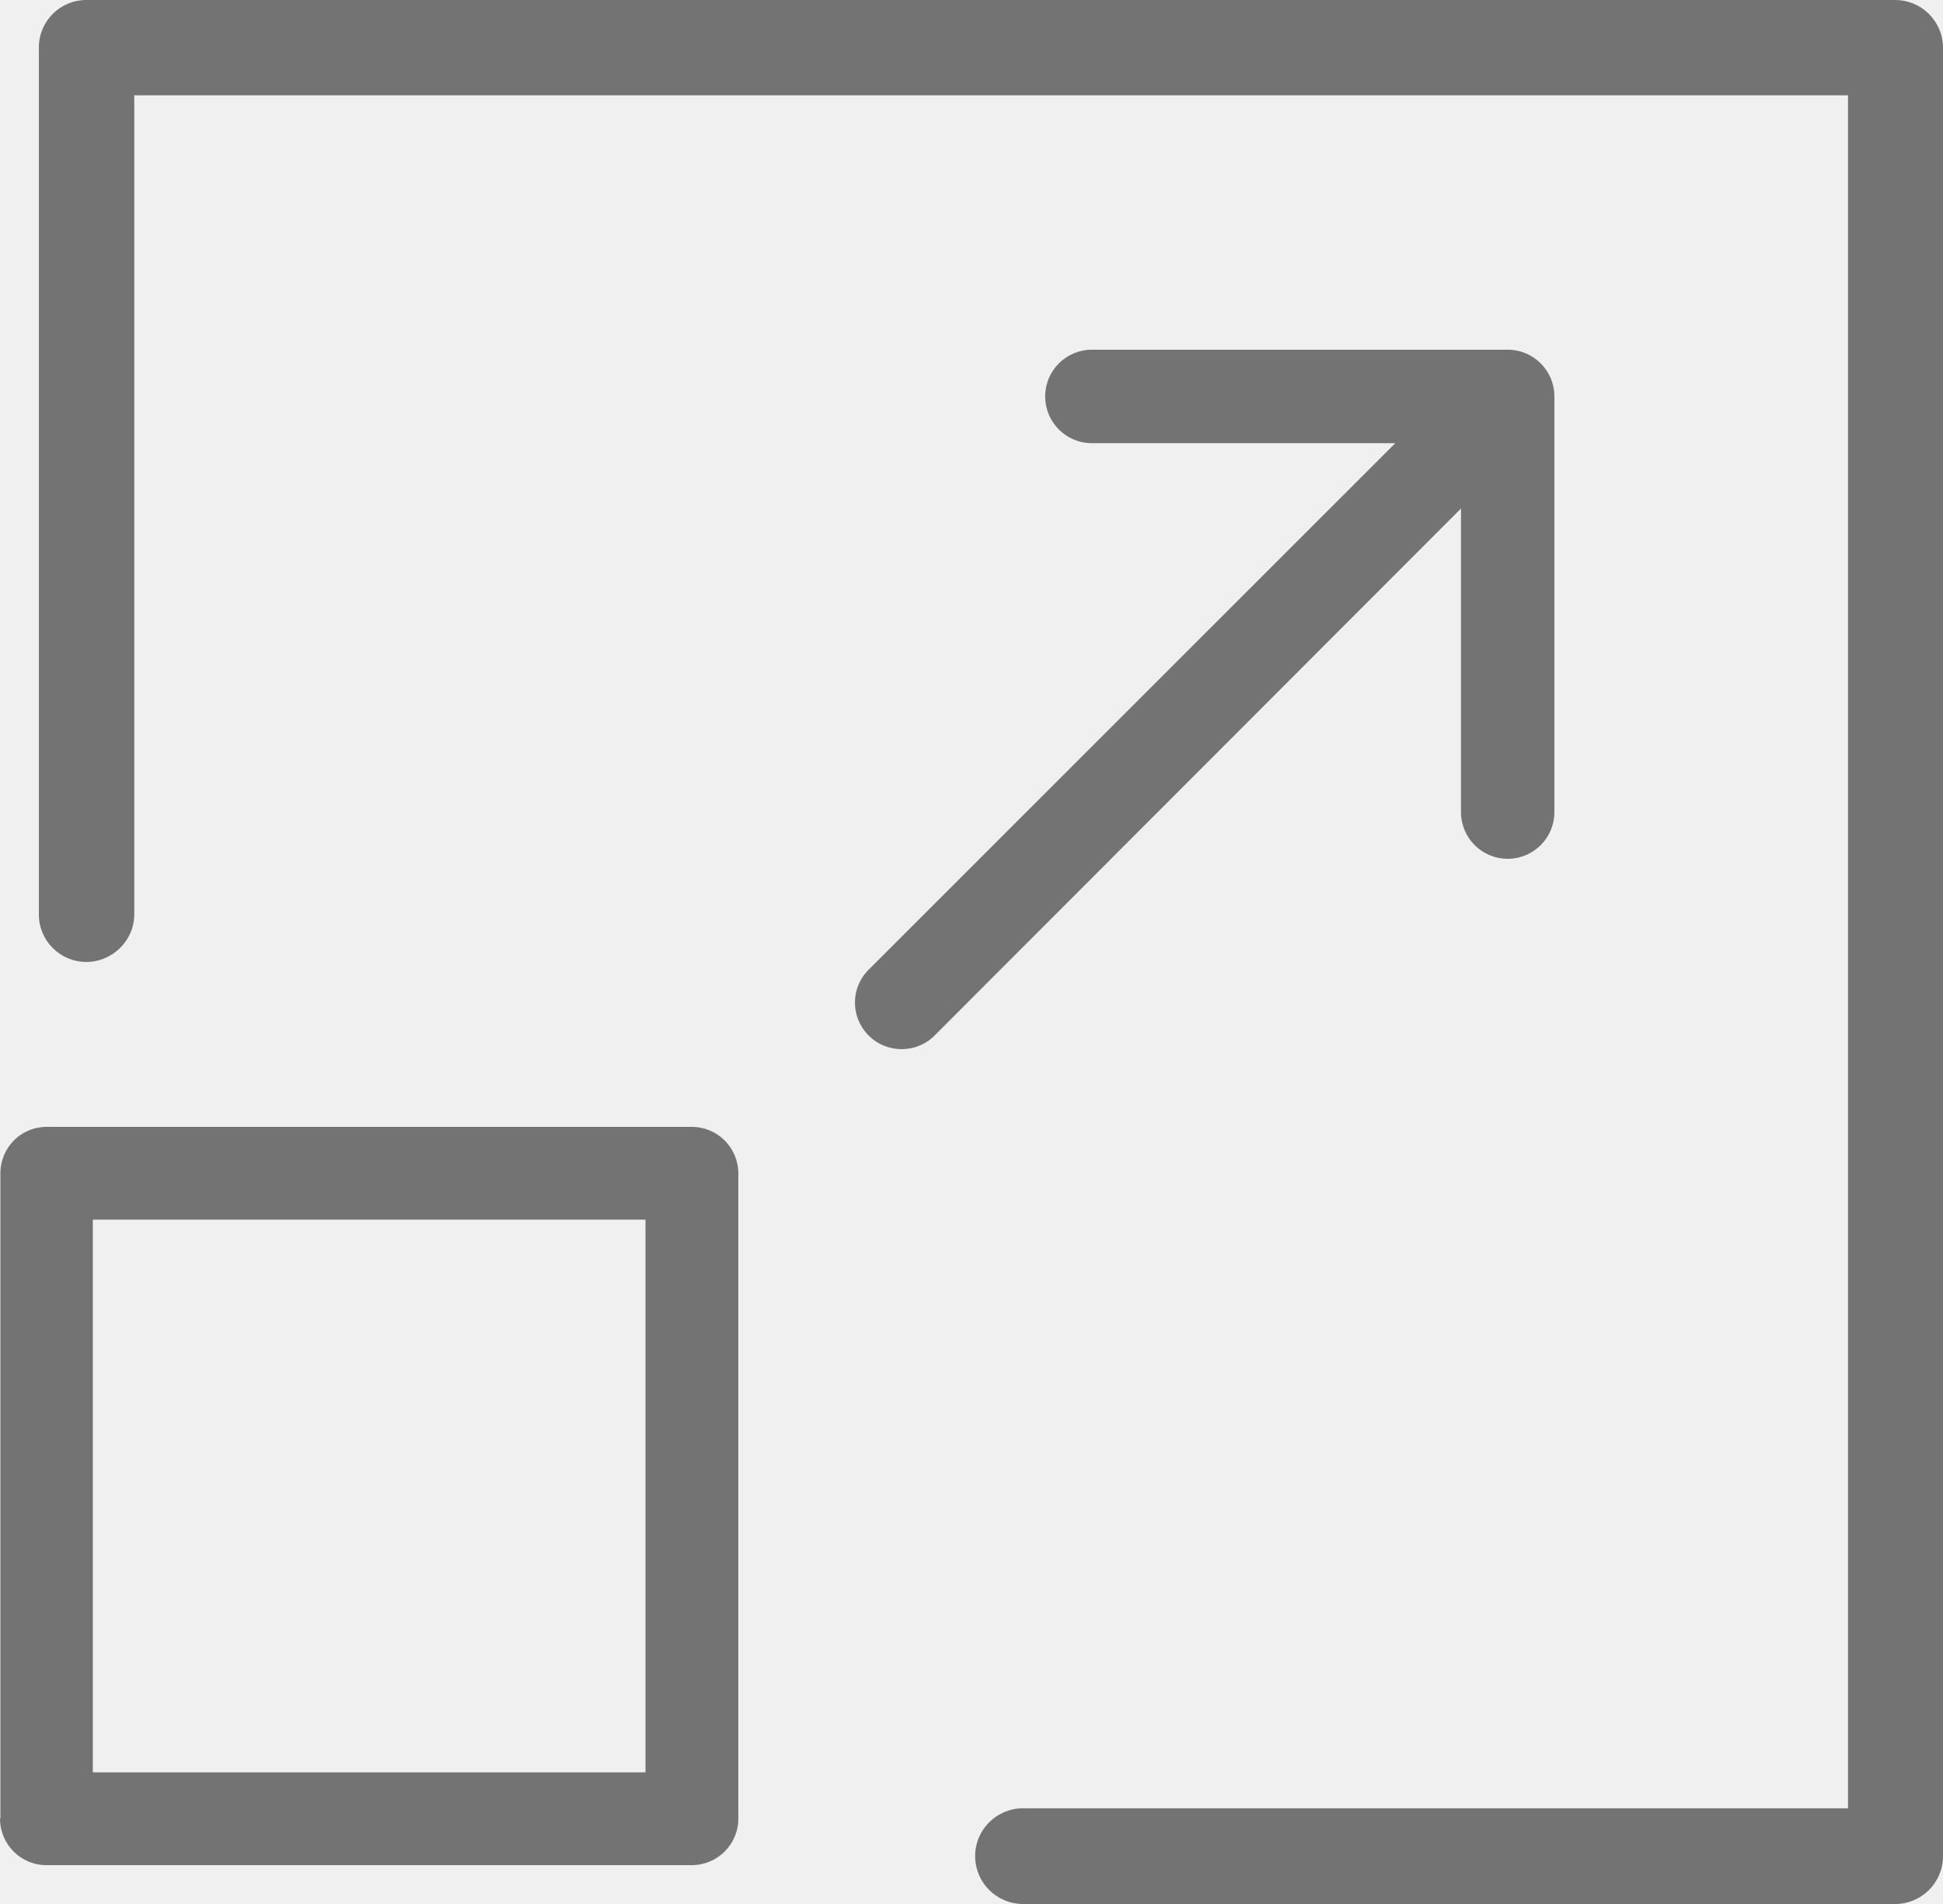
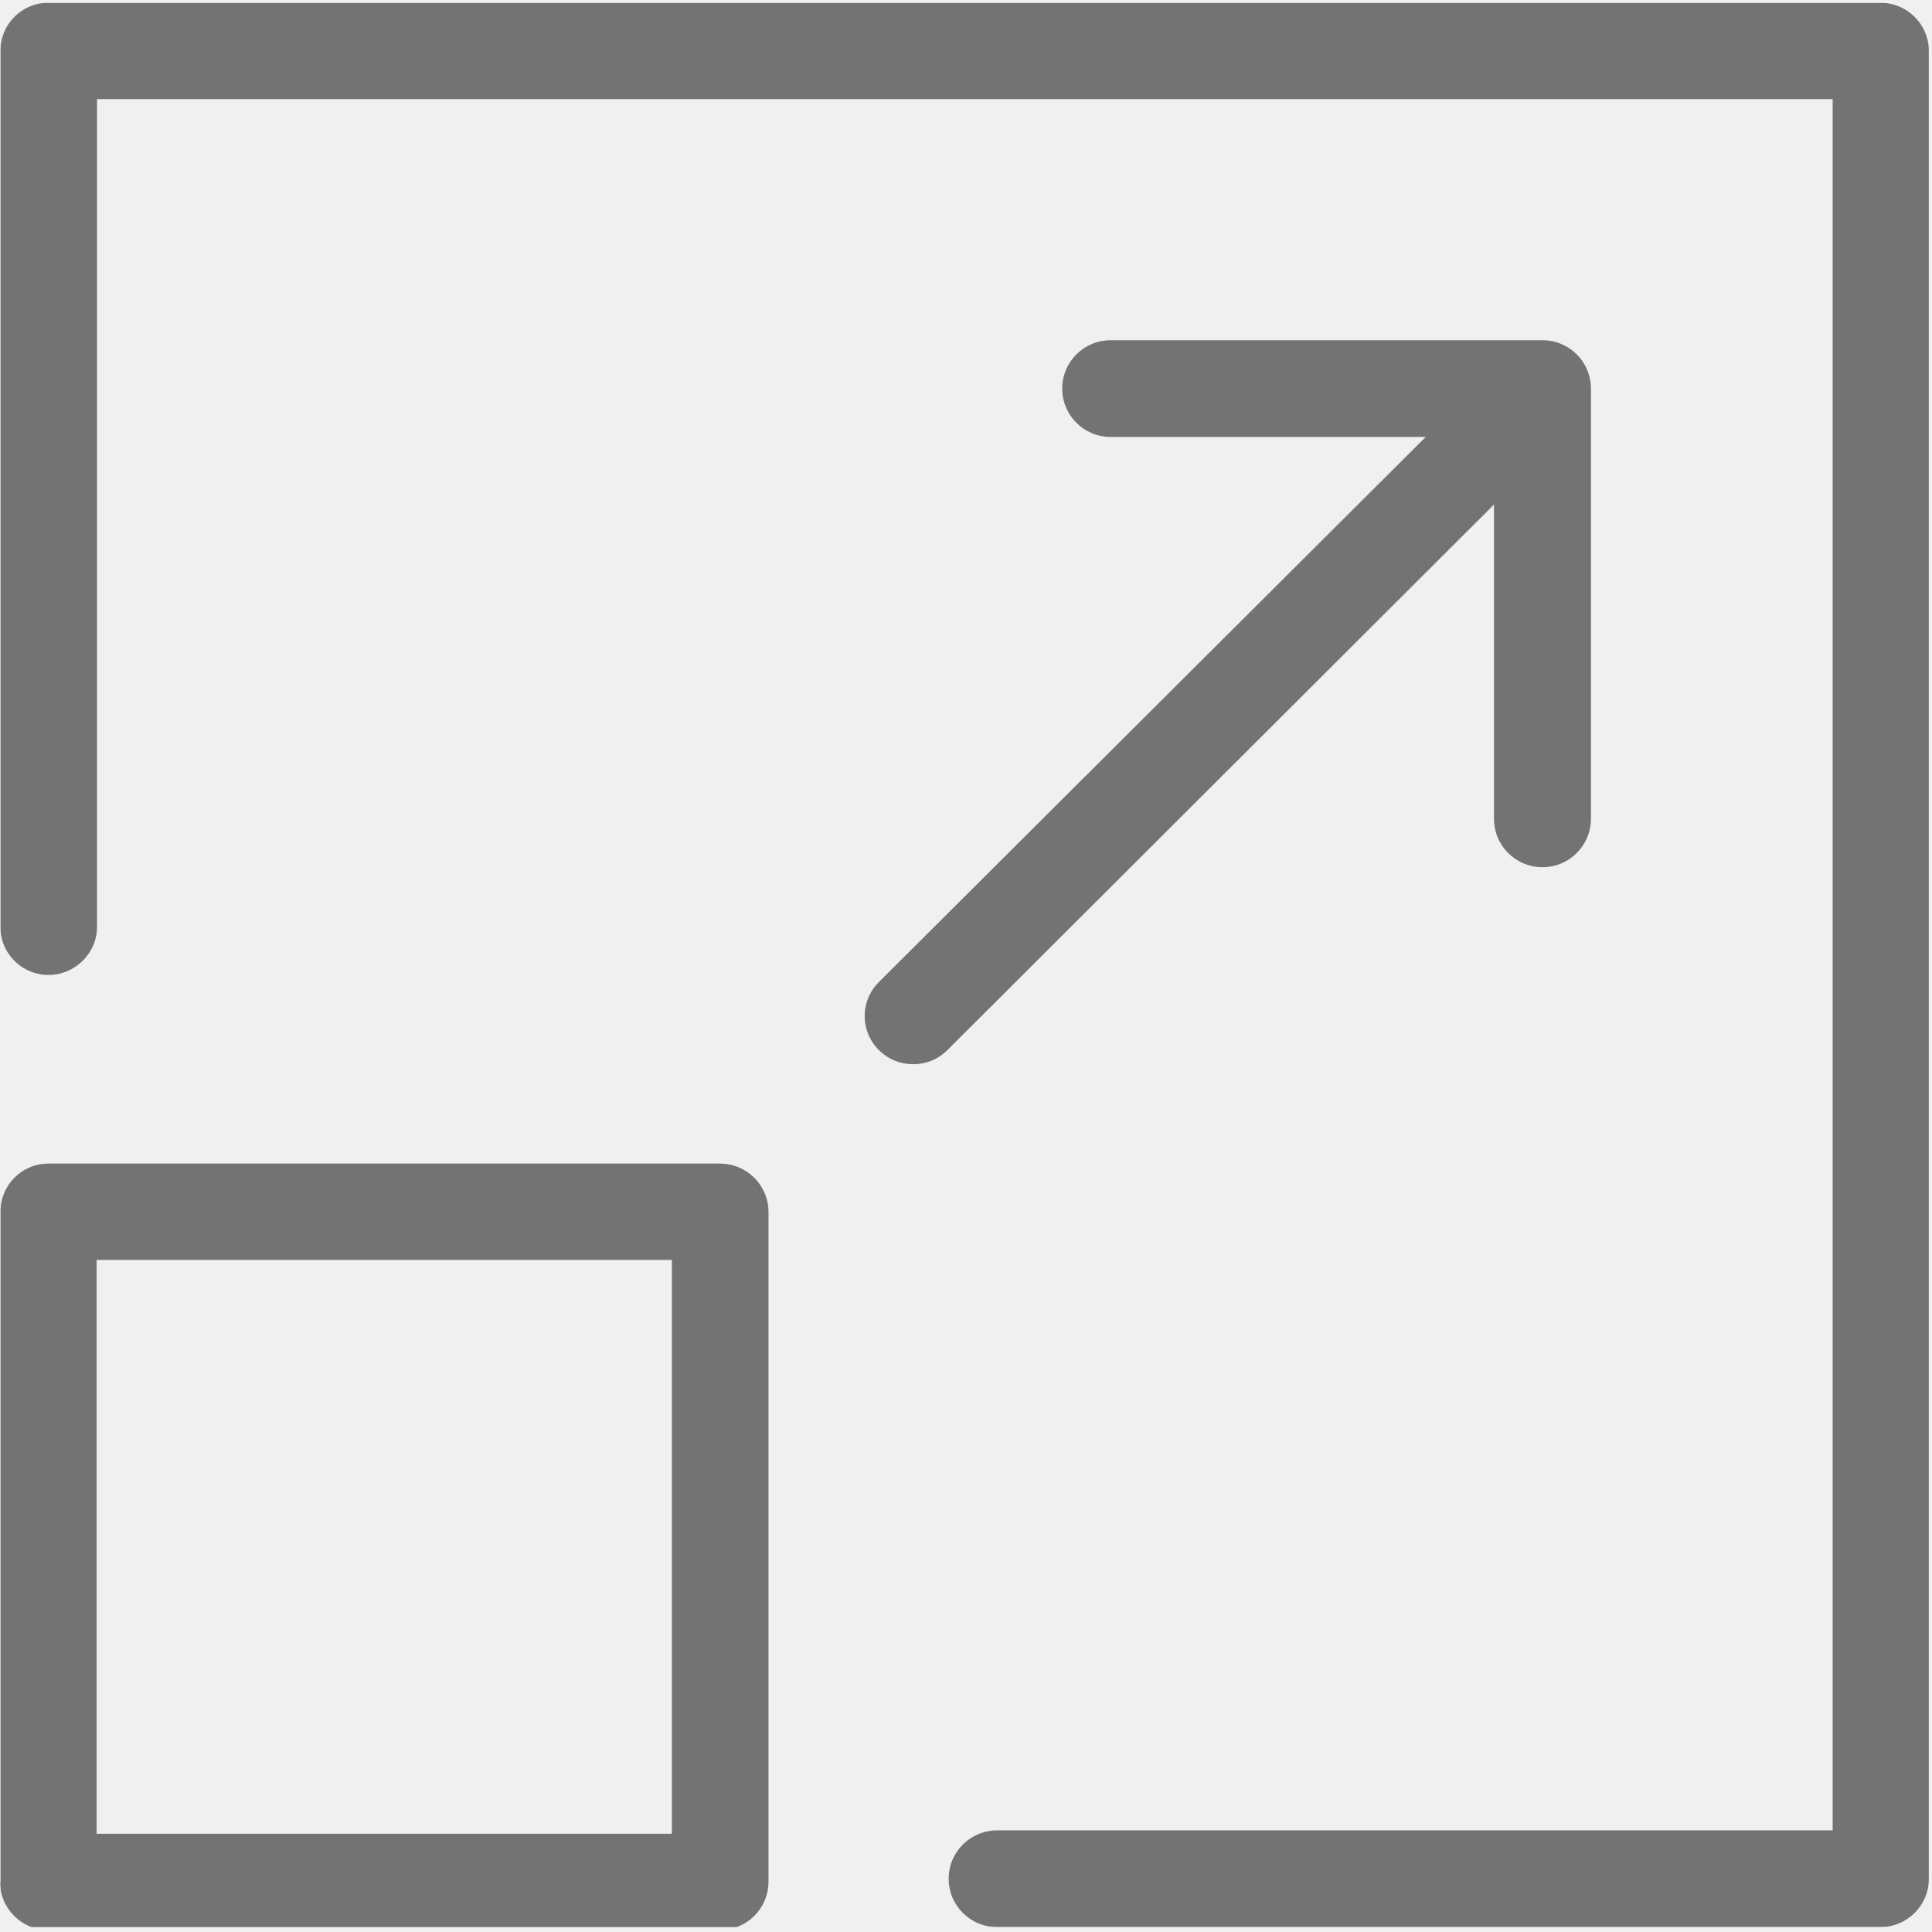
- <svg xmlns="http://www.w3.org/2000/svg" width="50px" height="49px" viewBox="0 0 50 49" version="1.1">
-   <defs />
+ <svg xmlns="http://www.w3.org/2000/svg" xmlns:xlink="http://www.w3.org/1999/xlink" width="43px" height="43px" viewBox="0 0 43 43" version="1.1">
+   <defs>
+     <polygon id="path-1" points="0.007 0.061 0.007 42.891 42.93 42.891 42.93 0.061" />
+   </defs>
  <g id="Page-1" stroke="none" stroke-width="1" fill="none" fill-rule="evenodd">
-     <g id="Group-46" fill="#737373">
-       <path d="M48.768,0 L2.222,0 C1.541,0 1,0.551 1,1.222 L1,23.534 C1,24.215 1.551,24.756 2.222,24.756 C2.894,24.756 3.455,24.204 3.455,23.534 L3.455,2.454 L47.556,2.454 L47.556,46.537 L26.327,46.537 C25.645,46.537 25.094,47.087 25.094,47.768 C25.094,48.449 25.645,49 26.327,49 L48.768,49 C49.449,49 50,48.449 50,47.768 L50,1.232 C50,0.551 49.449,0 48.768,0 Z" id="Fill-1" />
-       <path d="M0,46.801 C0,47.464 0.536,48 1.19,48 L17.8,48 C18.464,48 19,47.464 19,46.801 L19,30.199 C19,29.536 18.464,29 17.8,29 L1.199,29 C0.536,29 0.01,29.536 0.01,30.199 L0.01,46.801 L0,46.801 Z M2.389,45.612 L16.611,45.612 L16.611,31.388 L2.389,31.388 L2.389,45.612 Z" id="Fill-3" />
-       <path d="M22.352,26.648 C22.586,26.883 22.889,27 23.202,27 C23.515,27 23.818,26.883 24.052,26.648 L37.596,13.087 L37.596,20.899 C37.596,21.564 38.133,22.101 38.798,22.101 C39.462,22.101 40,21.564 40,20.899 L40,10.202 C40,9.538 39.462,9 38.798,9 L28.098,9 C27.433,9 26.896,9.538 26.896,10.202 C26.896,10.868 27.433,11.405 28.098,11.405 L35.906,11.405 L22.352,24.956 C21.883,25.425 21.883,26.178 22.352,26.648 Z" id="Fill-5" />
+     <g id="expand">
+       <g id="Group-4">
+         <mask id="mask-2" fill="white">
+           <use xlink:href="#path-1" />
+         </mask>
+         <g id="Clip-2" />
+         <path d="M41.85,0.061 L1.079,0.061 C0.482,0.061 0.009,0.542 0.009,1.129 L0.009,20.631 C0.009,21.227 0.491,21.699 1.079,21.699 C1.667,21.699 2.159,21.218 2.159,20.631 L2.159,2.206 L40.789,2.206 L40.789,40.738 L22.193,40.738 C21.596,40.738 21.114,41.219 21.114,41.814 C21.114,42.409 21.596,42.891 22.193,42.891 L41.85,42.891 C42.447,42.891 42.93,42.409 42.93,41.814 L42.93,1.138 C42.93,0.542 42.447,0.061 41.85,0.061 Z" id="Fill-1" fill="#737373" mask="url(#mask-2)" />
+         <path d="M0,41.881 C0,42.476 0.482,42.957 1.071,42.957 L16.024,42.957 C16.621,42.957 17.104,42.476 17.104,41.881 L17.104,26.974 C17.104,26.379 16.621,25.898 16.024,25.898 L1.079,25.898 C0.482,25.898 0.009,26.379 0.009,26.974 L0.009,41.881 L0,41.881 Z M2.15,40.813 L14.953,40.813 L14.953,28.042 L2.15,28.042 L2.15,40.813 Z" id="Fill-3" fill="#737373" mask="url(#mask-2)" />
+       </g>
+       <path d="M19.561,23.371 C19.771,23.581 20.043,23.686 20.324,23.686 C20.605,23.686 20.877,23.581 21.087,23.371 L33.251,11.23 L33.251,18.224 C33.251,18.819 33.733,19.301 34.33,19.301 C34.926,19.301 35.409,18.819 35.409,18.224 L35.409,8.648 C35.409,8.053 34.926,7.572 34.33,7.572 L24.721,7.572 C24.124,7.572 23.641,8.053 23.641,8.648 C23.641,9.244 24.124,9.725 24.721,9.725 L31.732,9.725 L19.561,21.857 C19.139,22.277 19.139,22.951 19.561,23.371 Z" id="Fill-5" fill="#737373" />
    </g>
  </g>
</svg>
